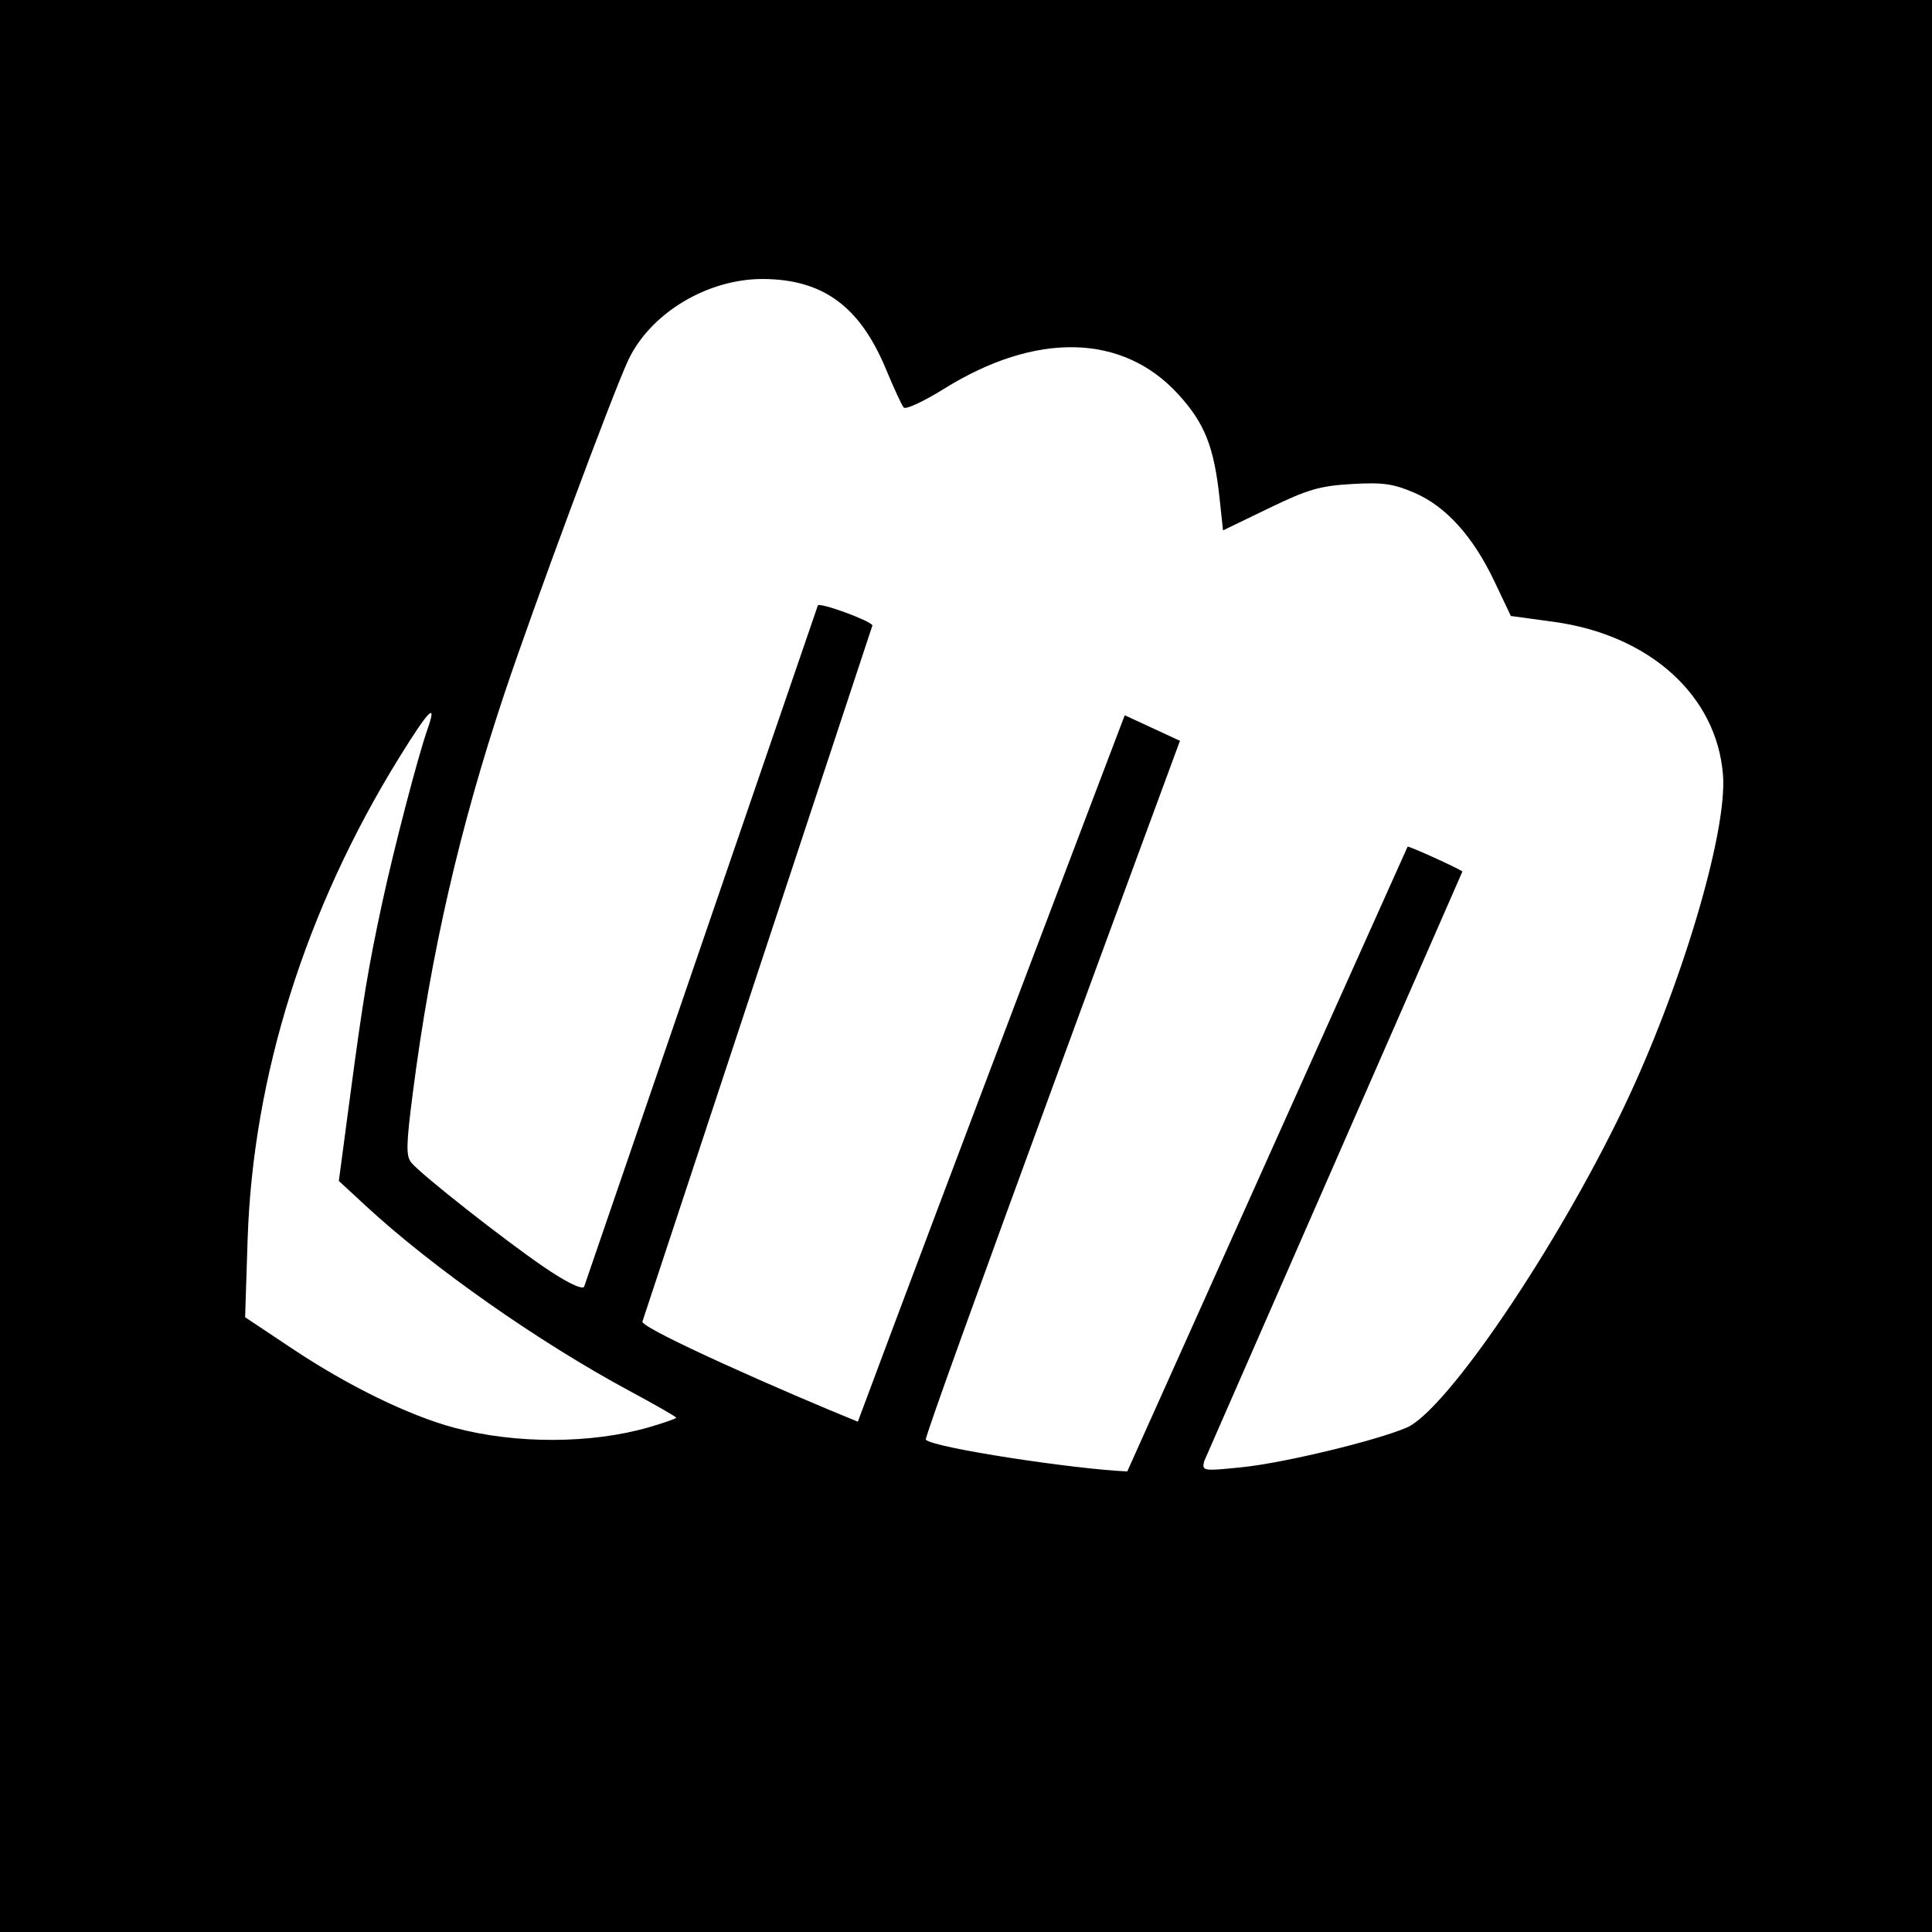
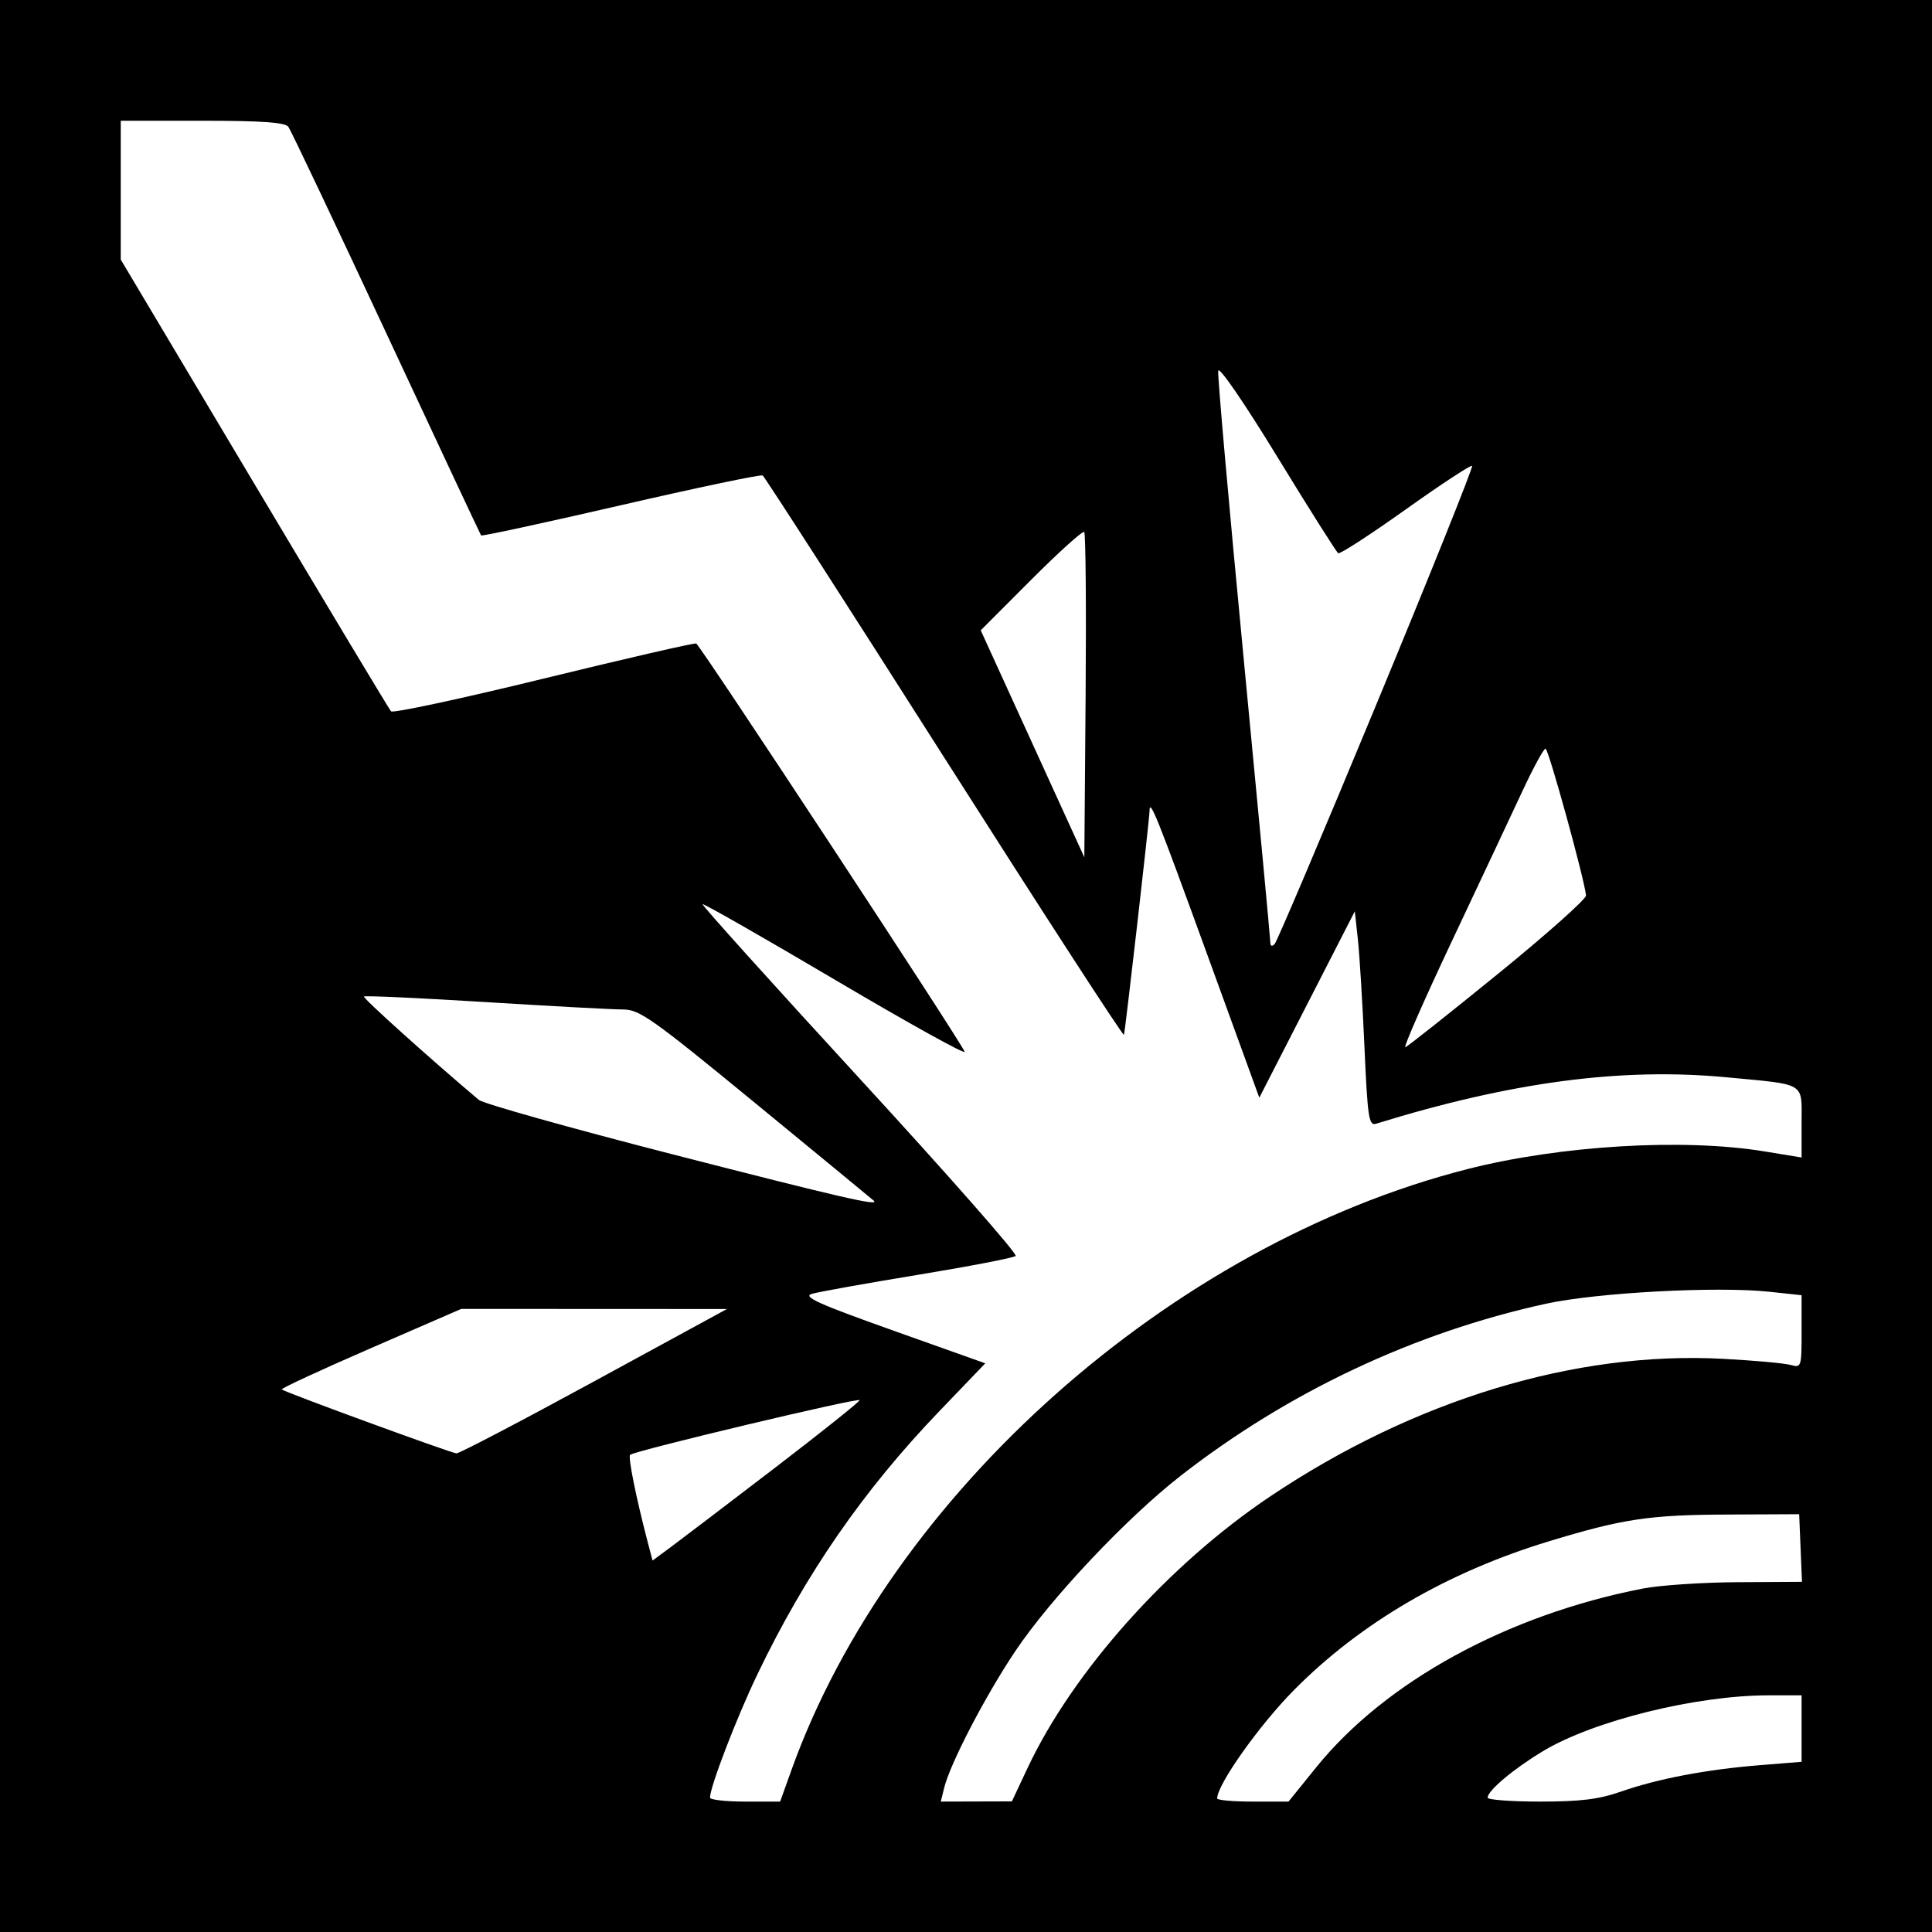
<svg xmlns="http://www.w3.org/2000/svg" id="svg2" version="1.1" width="400" height="400">
  <defs id="defs6" />
-   <path style="fill:#000000;fill-opacity:1;stroke:none" d="m 0,0 400,0 0,400 -400,0 z" id="rect3020" />
-   <path id="path2989" style="fill:#ffffff" d="m 134.437,295.475 c 3.06,-0.89 5.563,-1.772 5.563,-1.96 0,-0.189 -4.388,-2.702 -9.75,-5.586 C 111.605,277.902 89.544,262.423 75.827,249.744 L 70.155,244.5 72.482,227 c 2.675,-20.112 3.781,-26.783 6.631,-40 2.456,-11.389 7.428,-30.449 9.403,-36.047 2.065,-5.853 0.298,-4.075 -5.889,5.928 -19.358,31.294 -30.269,65.996 -31.359,99.73 l -0.52,16.112 9.932,6.612 C 72.141,286.966 84.688,293.083 94,295.581 c 12.744,3.418 28.457,3.377 40.437,-0.105 z m 156.992,-120.184 c 0.167,-0.223 10.8,4.603 11.347,5.15 l -53.481,122.123 c -0.443,2.008 -0.231,2.041 7.875,1.207 8.643,-0.889 27.583,-5.444 34.033,-8.185 8.159,-3.467 30.888,-36.941 44.874,-66.086 11.899,-24.798 21.564,-57.097 20.651,-69.019 -1.259,-16.453 -15.168,-29.029 -35.116,-31.749 l -8.808,-1.201 -3.356,-7.072 c -4.463,-9.405 -10.061,-15.615 -16.617,-18.435 -4.379,-1.884 -6.518,-2.182 -12.969,-1.809 -6.623,0.383 -9.074,1.1 -17.187,5.022 l -9.463,4.575 -0.7,-6.541 C 251.357,92.479 249.439,87.641 243.925,81.609 232.437,69.038 214.487,68.633 195.425,80.514 c -4.171,2.6 -7.917,4.335 -8.325,3.856 -0.407,-0.479 -2.041,-4.011 -3.631,-7.85 -5.405,-13.056 -13.031,-18.677 -25.439,-18.755 -11.52,-0.072 -23.375,7.054 -27.959,16.806 -3.221,6.853 -19.567,50.863 -25.602,68.929 -9.296,27.831 -15.274,53.878 -19.001,82.789 -1.382,10.719 -1.432,13.054 -0.309,14.426 2.01,2.456 19.359,16.102 27.615,21.721 4.435,3.018 7.602,4.572 8.151,4 l 48.409,-141.104 c 0.6,-0.6 10.93,3.194 11.294,4.147 L 133,273.635 c 0,1.583 30.263,14.922 44.609,20.706 18.247,-49.03 55.256,-146.254 55.256,-146.254 l 11.433,5.287 c 0,0 -53.224,144.101 -52.621,144.704 1.707,1.707 30.976,6.122 41.714,6.563 z" />
+   <path style="fill:#000000;fill-opacity:1;stroke:none" d="m 0,0 400,0 0,400 -400,0 z" id="rect3037" />
+   <path id="path2989" style="fill:#ffffff" d="m 224.475,110.142 c -0.304,-0.304 -5.249,4.153 -10.989,9.903 L 203.049,130.5 213.774,154 224.5,177.5 l 0.264,-33.403 c 0.145,-18.372 0.015,-33.652 -0.289,-33.955 z m 60.543,35.558 c 11.118,-26.84 20.013,-49.002 19.766,-49.249 -0.246,-0.246 -6.434,3.815 -13.751,9.026 -7.317,5.211 -13.603,9.289 -13.97,9.062 -0.367,-0.227 -6.043,-9.21 -12.615,-19.964 -6.848,-11.206 -12.07,-18.809 -12.233,-17.813 -0.157,0.956 2.206,27.659 5.25,59.339 3.044,31.68 5.535,58.208 5.535,58.95 0,0.837 0.342,0.989 0.902,0.4 0.496,-0.522 9.998,-22.91 21.116,-49.751 z m 25.158,55.898 c 10.078,-8.197 18.265,-15.489 18.193,-16.205 C 328.018,181.916 320.595,155 319.987,155 c -0.383,0 -2.529,3.938 -4.768,8.75 -2.239,4.812 -8.812,18.794 -14.606,31.07 -5.794,12.276 -10.136,22.176 -9.648,22 0.488,-0.176 9.133,-7.027 19.211,-15.224 z m -129.259,47.003 c -0.229,-0.22 -11.16,-9.22 -24.291,-20 C 134.9,210.764 132.41,209 128.954,209 c -2.089,0 -14.918,-0.69 -28.509,-1.534 -13.591,-0.843 -24.883,-1.361 -25.093,-1.151 -0.301,0.301 13.532,12.751 23.787,21.409 0.901,0.761 18.901,5.818 40,11.239 34.76,8.931 43.03,10.838 41.779,9.637 z M 123,286 l 27.5,-14.981 -27.5,-0.013 -27.5,-0.013 -18.766,8.154 c -10.321,4.485 -18.601,8.32 -18.398,8.522 0.54,0.54 34.988,13.149 36.165,13.237 0.55,0.041 13.375,-6.666 28.5,-14.906 z m 37.307,18 c 9.696,-7.425 17.644,-13.772 17.662,-14.104 0.034,-0.643 -46.681,10.484 -47.515,11.317 -0.455,0.455 1.278,9.039 3.653,18.085 l 0.997,3.799 3.787,-2.799 C 140.973,318.759 150.61,311.425 160.307,304 z m 175.287,66.935 c 7.608,-2.66 17.662,-4.578 28.657,-5.465 l 8.75,-0.706 0,-6.882 0,-6.882 -6.824,0 c -14.983,0 -36.201,5.242 -46.676,11.532 -6.118,3.673 -11.5,8.192 -11.5,9.655 0,0.447 4.88,0.813 10.843,0.813 8.384,0 12.183,-0.468 16.75,-2.065 z m -63.092,-5.022 c 14.348,-17.758 39.554,-31.554 67.642,-37.024 3.496,-0.681 12.337,-1.272 19.645,-1.313 l 13.289,-0.076 -0.289,-7 -0.289,-7 -15,0.07 c -16.128,0.076 -21.528,0.89 -36.887,5.564 -20.989,6.387 -38.893,16.837 -52.682,30.749 C 260.768,357.11 252,369.473 252,372.346 c 0,0.36 3.324,0.654 7.387,0.654 l 7.387,0 5.726,-7.087 z m -59.759,0.145 c 9.386,-19.983 29.16,-42.116 50.265,-56.26 29.834,-19.994 63.196,-30.119 93.8,-28.466 6.431,0.347 12.706,0.917 13.943,1.266 2.19,0.618 2.25,0.435 2.25,-6.902 l 0,-7.537 -6.626,-0.71 c -10.903,-1.168 -35.781,0.168 -46.374,2.49 -27.204,5.963 -53.247,18.229 -75.5,35.559 -11.252,8.763 -27.036,25.503 -34.333,36.412 -6.25,9.344 -13.484,23.275 -14.715,28.339 l -0.669,2.75 7.358,-0.02 7.358,-0.02 3.242,-6.903 z m -48.883,0.414 c 20.47,-57.077 78.579,-108.753 139.897,-124.409 19.217,-4.906 44.718,-6.435 61.493,-3.686 l 7.75,1.27 0,-7.215 c 0,-8.484 1.107,-7.818 -15.633,-9.397 -21.724,-2.049 -44.554,0.985 -72.507,9.634 -1.454,0.45 -1.722,-1.35 -2.364,-15.905 -0.398,-9.027 -1.01,-19.038 -1.36,-22.248 L 280.5,188.679 l -9.887,19.293 -9.887,19.293 -10.824,-29.76 C 239.486,168.867 238,165.174 238,167.925 c 0,1.511 -4.999,45.251 -5.295,46.328 -0.114,0.414 -16.829,-25.375 -37.146,-57.308 -20.317,-31.934 -37.262,-58.26 -37.657,-58.504 -0.395,-0.244 -13.611,2.531 -29.37,6.165 -15.759,3.635 -28.775,6.448 -28.925,6.252 C 99.458,110.661 90.627,91.825 79.984,69 69.34,46.175 60.21,26.938 59.693,26.25 59.008,25.336 54.212,25 41.878,25 L 25,25 l 0,14.372 0,14.372 27.634,46.378 c 15.199,25.508 27.945,46.726 28.323,47.151 0.379,0.425 14.58,-2.621 31.558,-6.769 16.978,-4.149 31.21,-7.422 31.627,-7.273 0.78,0.277 54.7,82.272 55.582,84.523 0.27,0.689 -11.751,-5.98 -26.714,-14.82 -14.963,-8.84 -27.36,-15.918 -27.55,-15.729 -0.189,0.189 14.496,16.494 32.634,36.233 18.138,19.739 32.624,36.206 32.191,36.595 -0.433,0.389 -9.562,2.149 -20.287,3.913 -10.725,1.764 -20.59,3.536 -21.922,3.938 -1.945,0.587 1.355,2.076 16.747,7.555 l 19.169,6.823 -9.543,9.943 c -15.691,16.348 -27.657,33.655 -37.624,54.418 C 152.506,355.623 147,369.941 147,372.175 147,372.629 150.267,373 154.259,373 l 7.259,0 2.342,-6.529 z" />
</svg>
